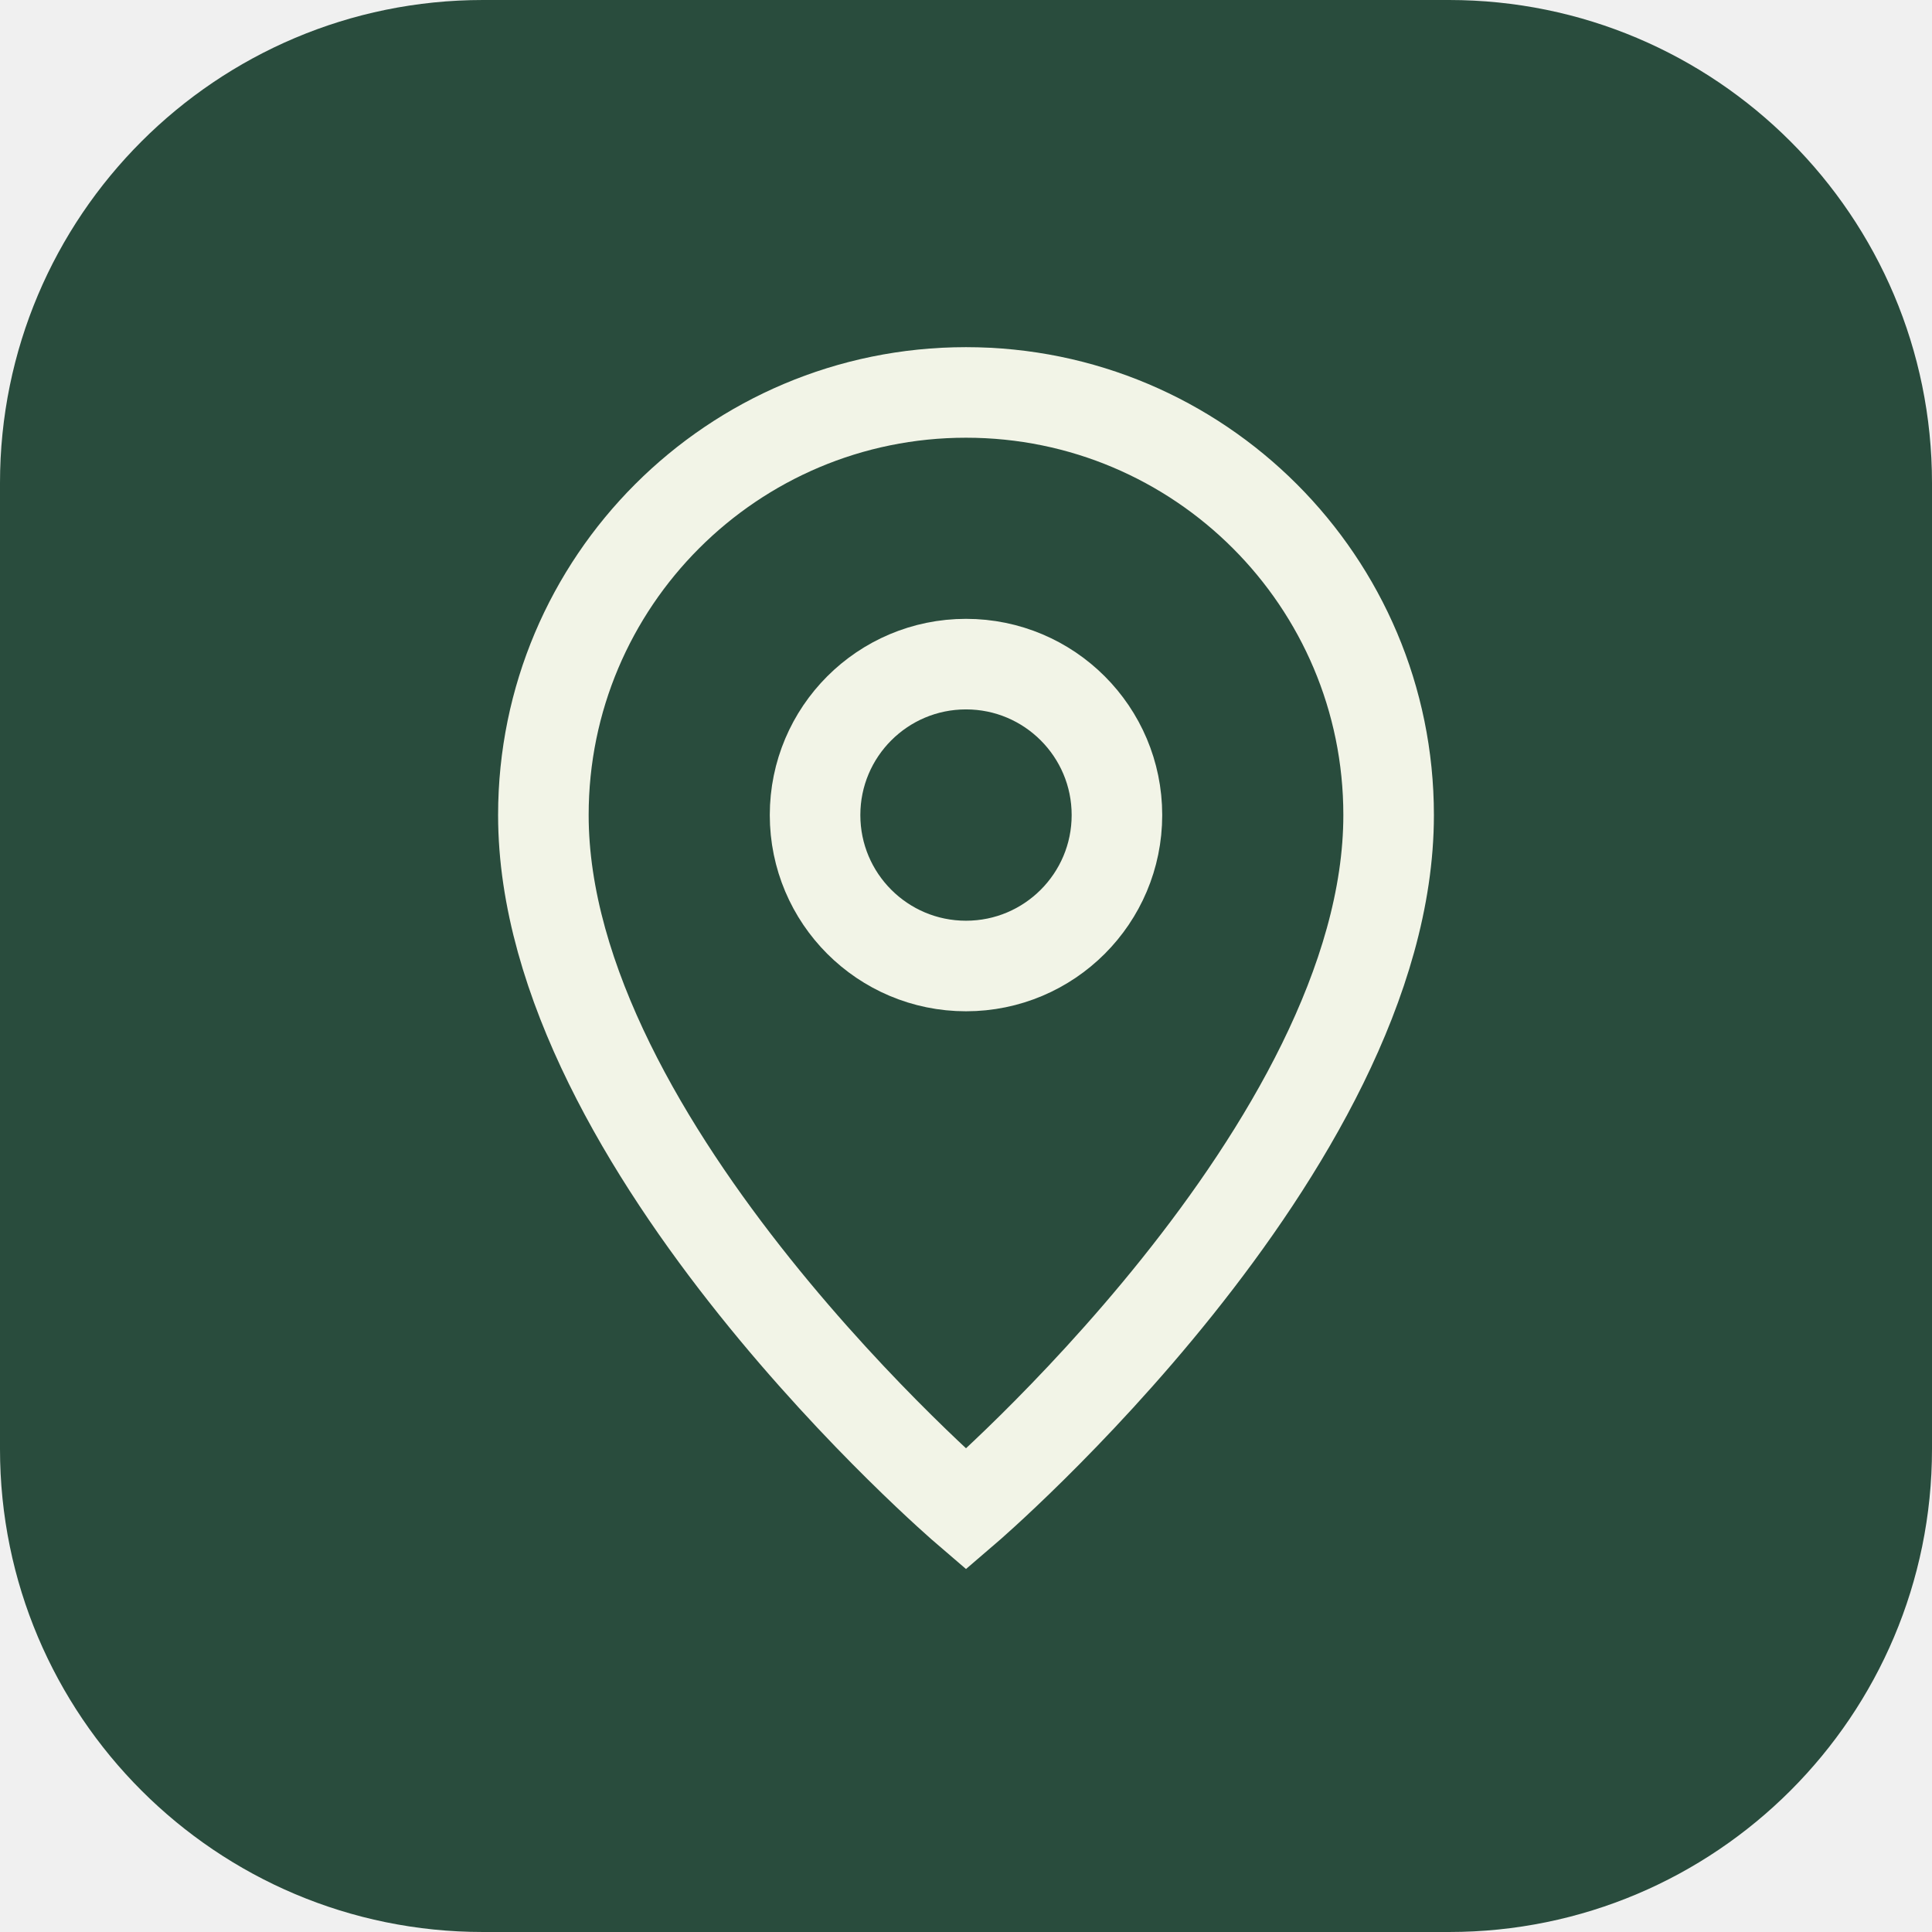
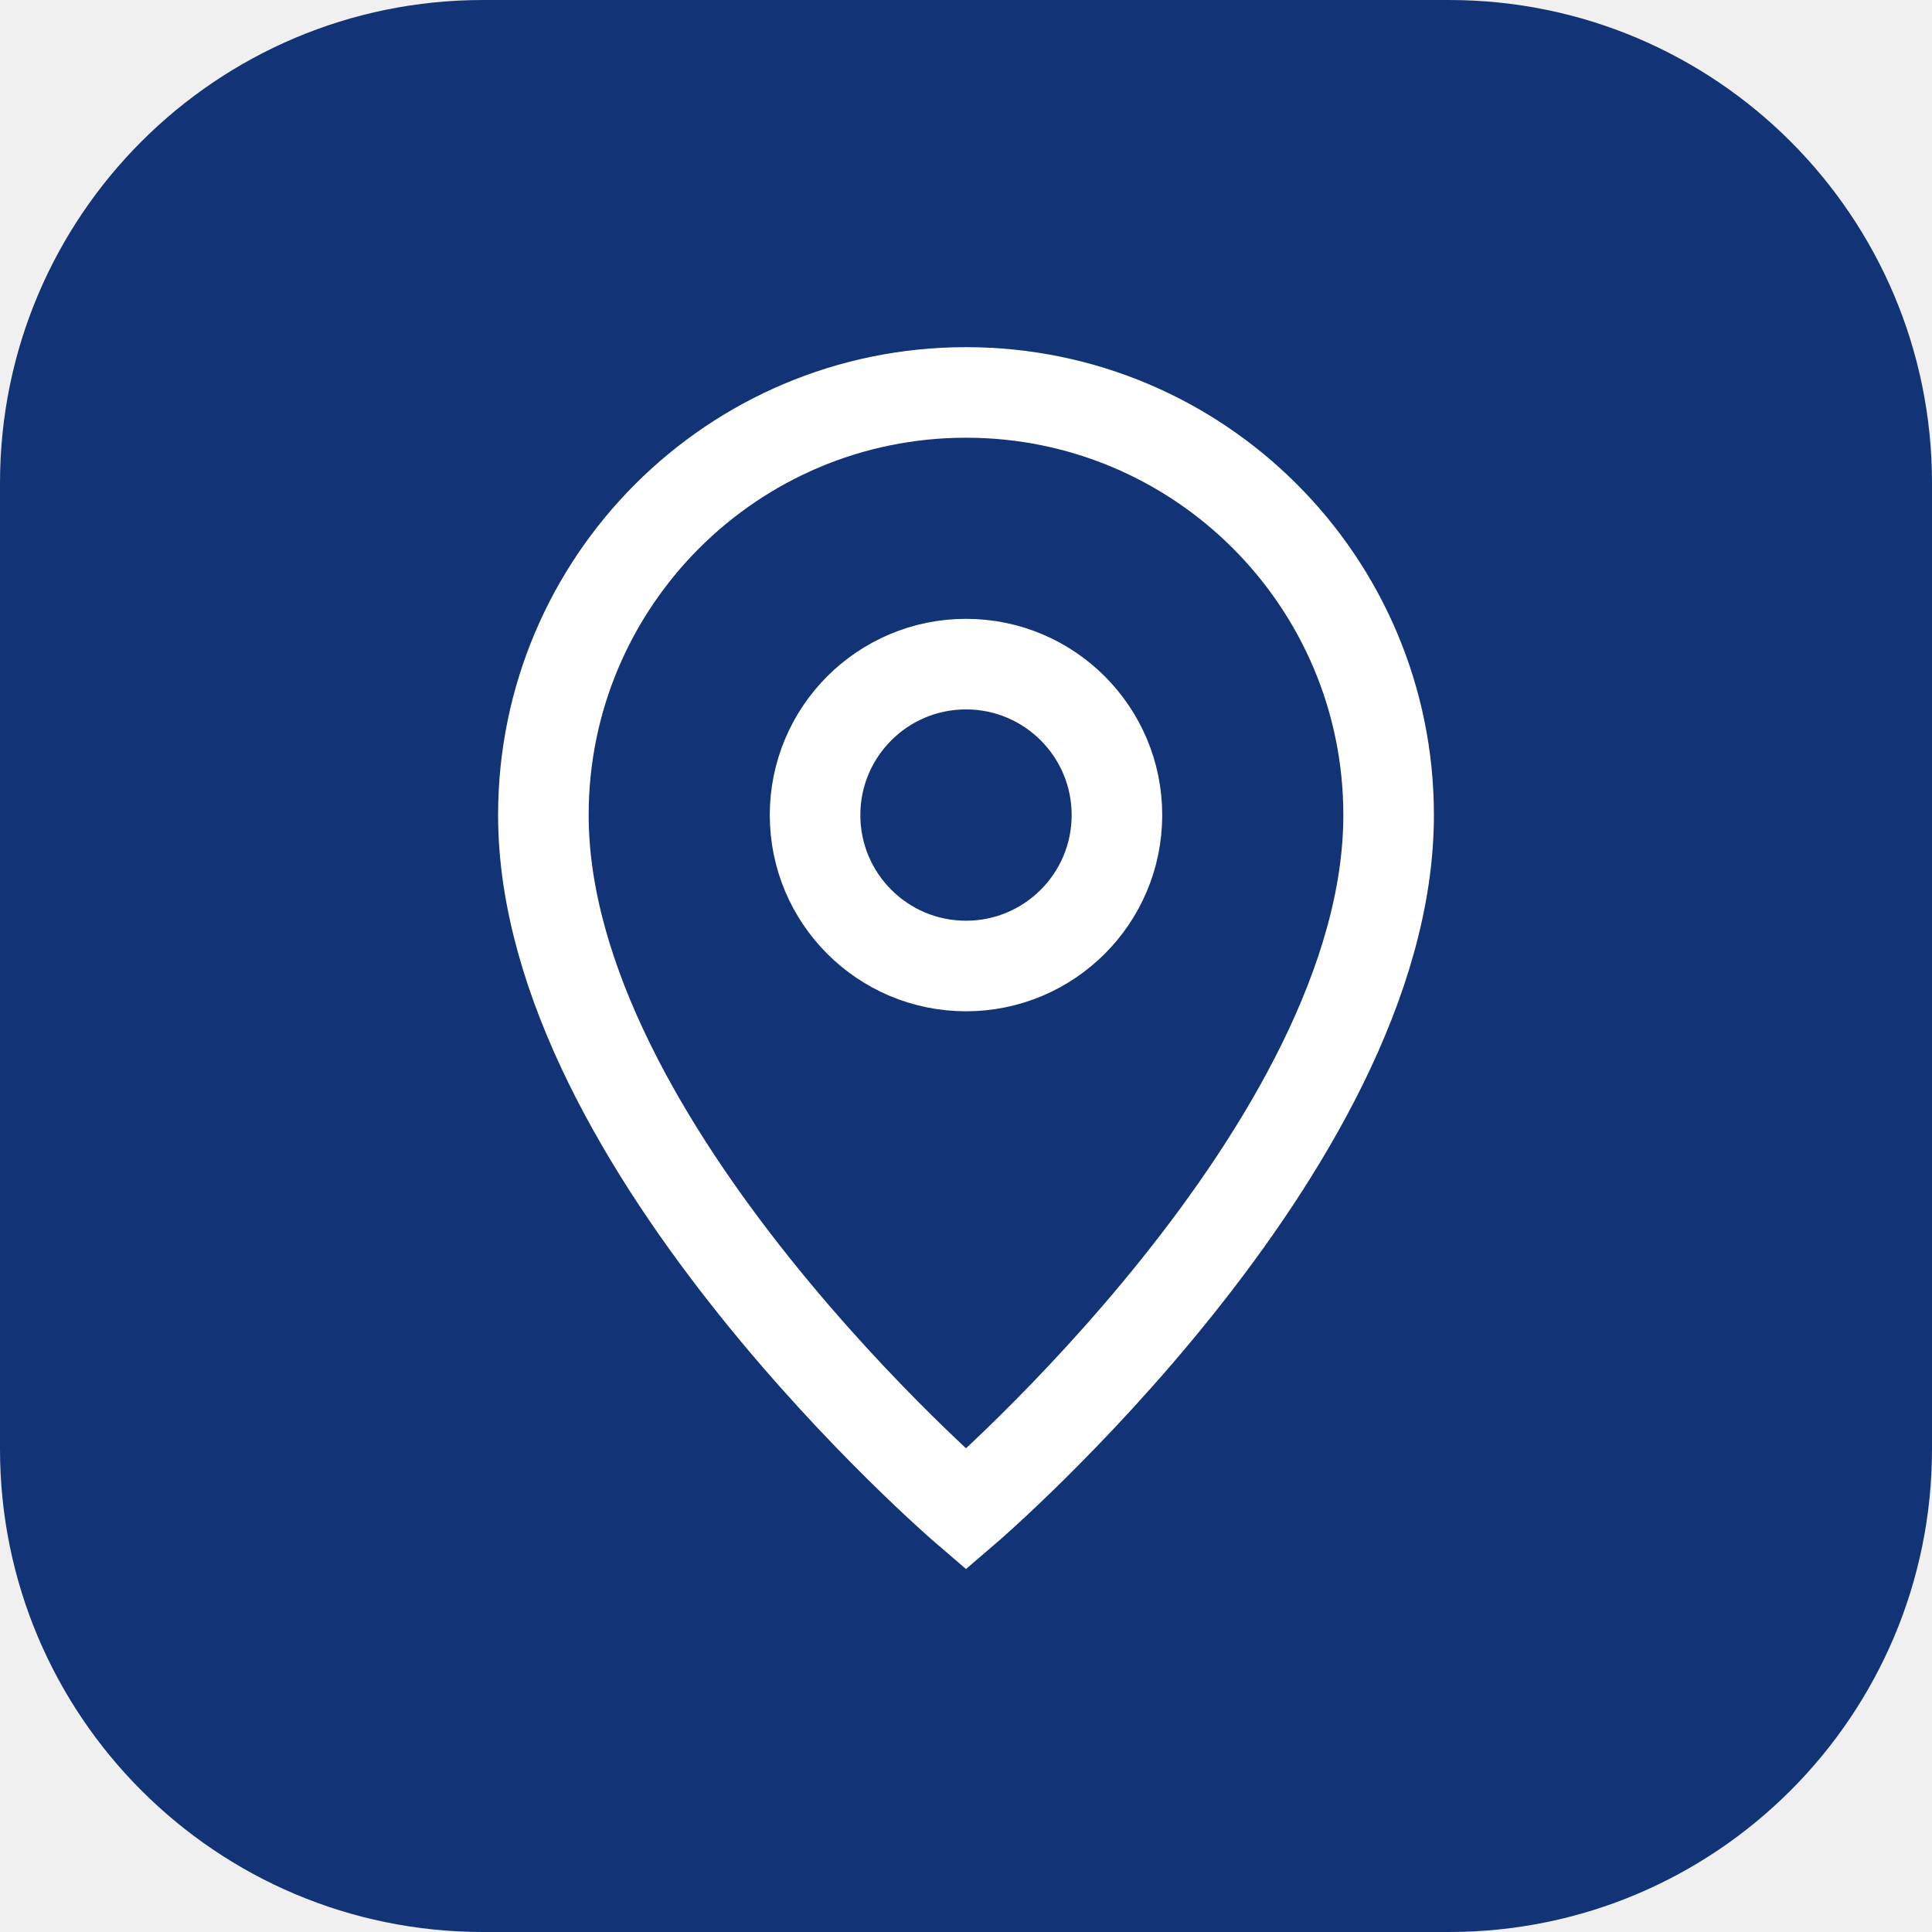
<svg xmlns="http://www.w3.org/2000/svg" viewBox="0 0 64 64">
-   <rect width="64" height="64" rx="16" fill="#294c3d" />
-   <path d="M46 27c0 11-14 23-14 23S18 38 18 27a14 14 0 1 1 28 0Z" fill="none" stroke="#f2f4e7" stroke-width="3" />
-   <circle cx="32" cy="27" r="5" fill="none" stroke="#f2f4e7" stroke-width="3" />
+   <rect width="64" height="64" rx="16" fill="#123477" />
+   <path d="M46 27c0 11-14 23-14 23S18 38 18 27a14 14 0 1 1 28 0Z" fill="none" stroke="#ffffff" stroke-width="3" />
+   <circle cx="32" cy="27" r="5" fill="none" stroke="#ffffff" stroke-width="3" />
</svg>
